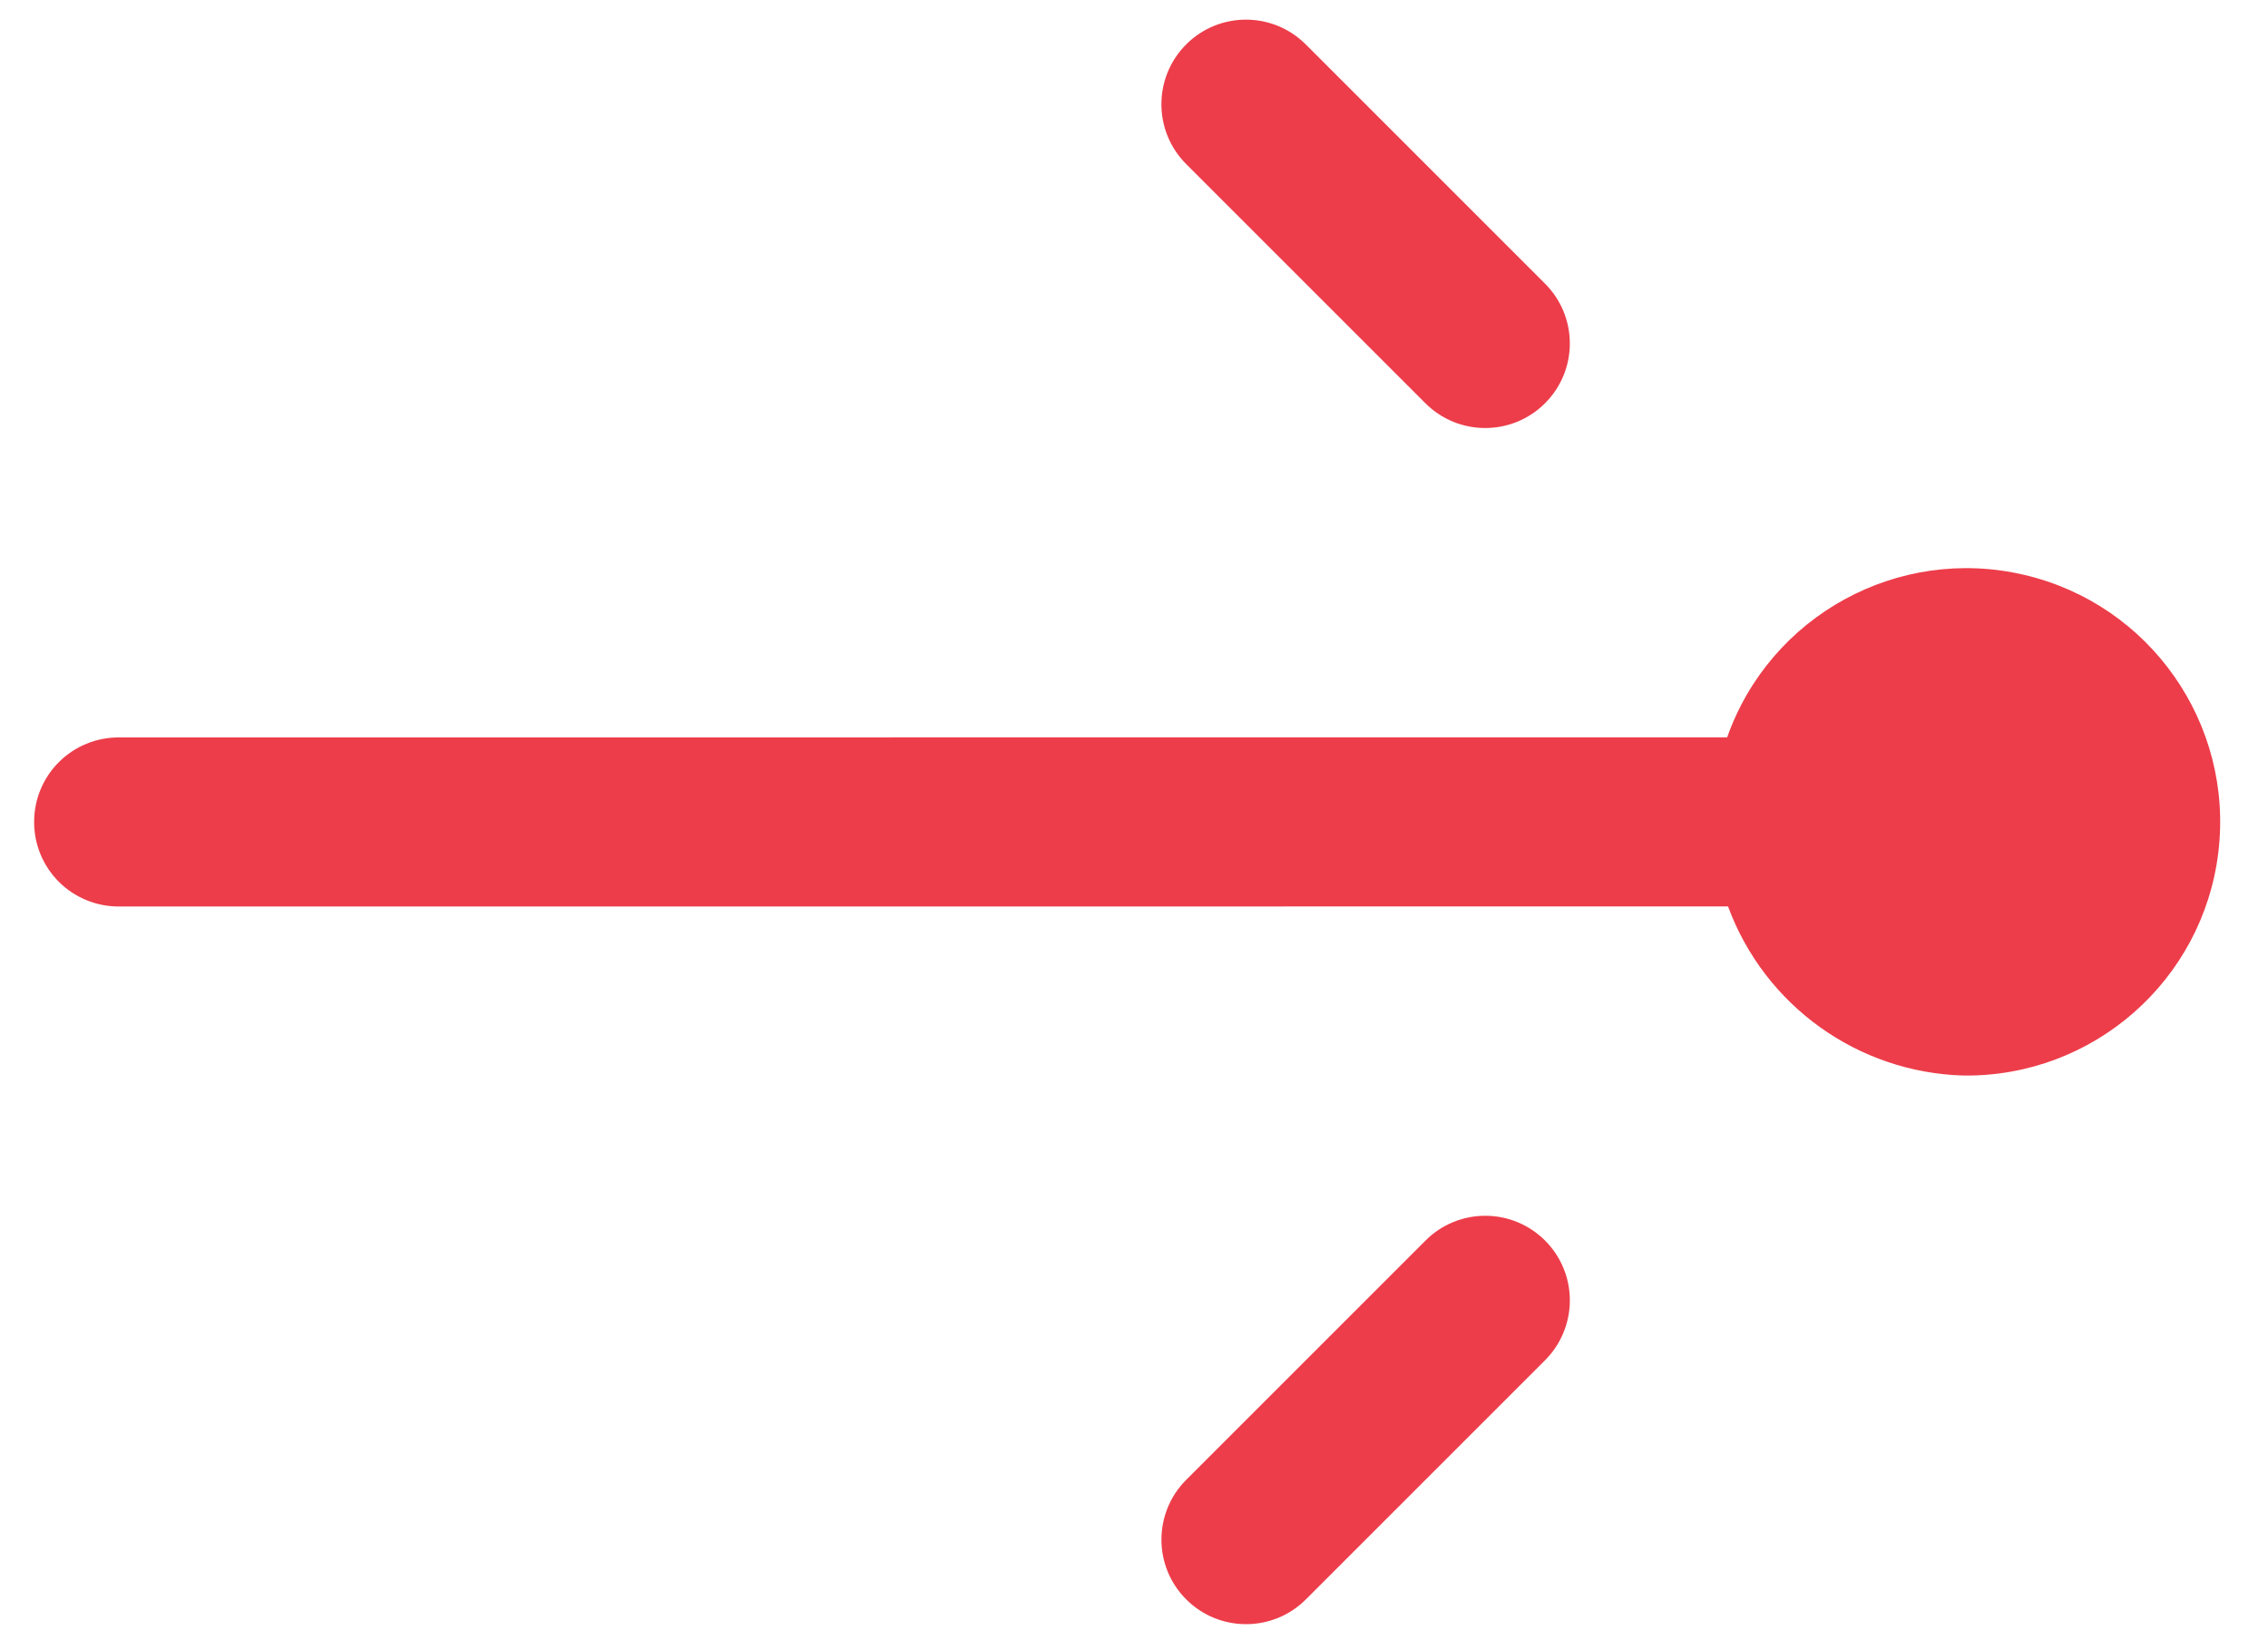
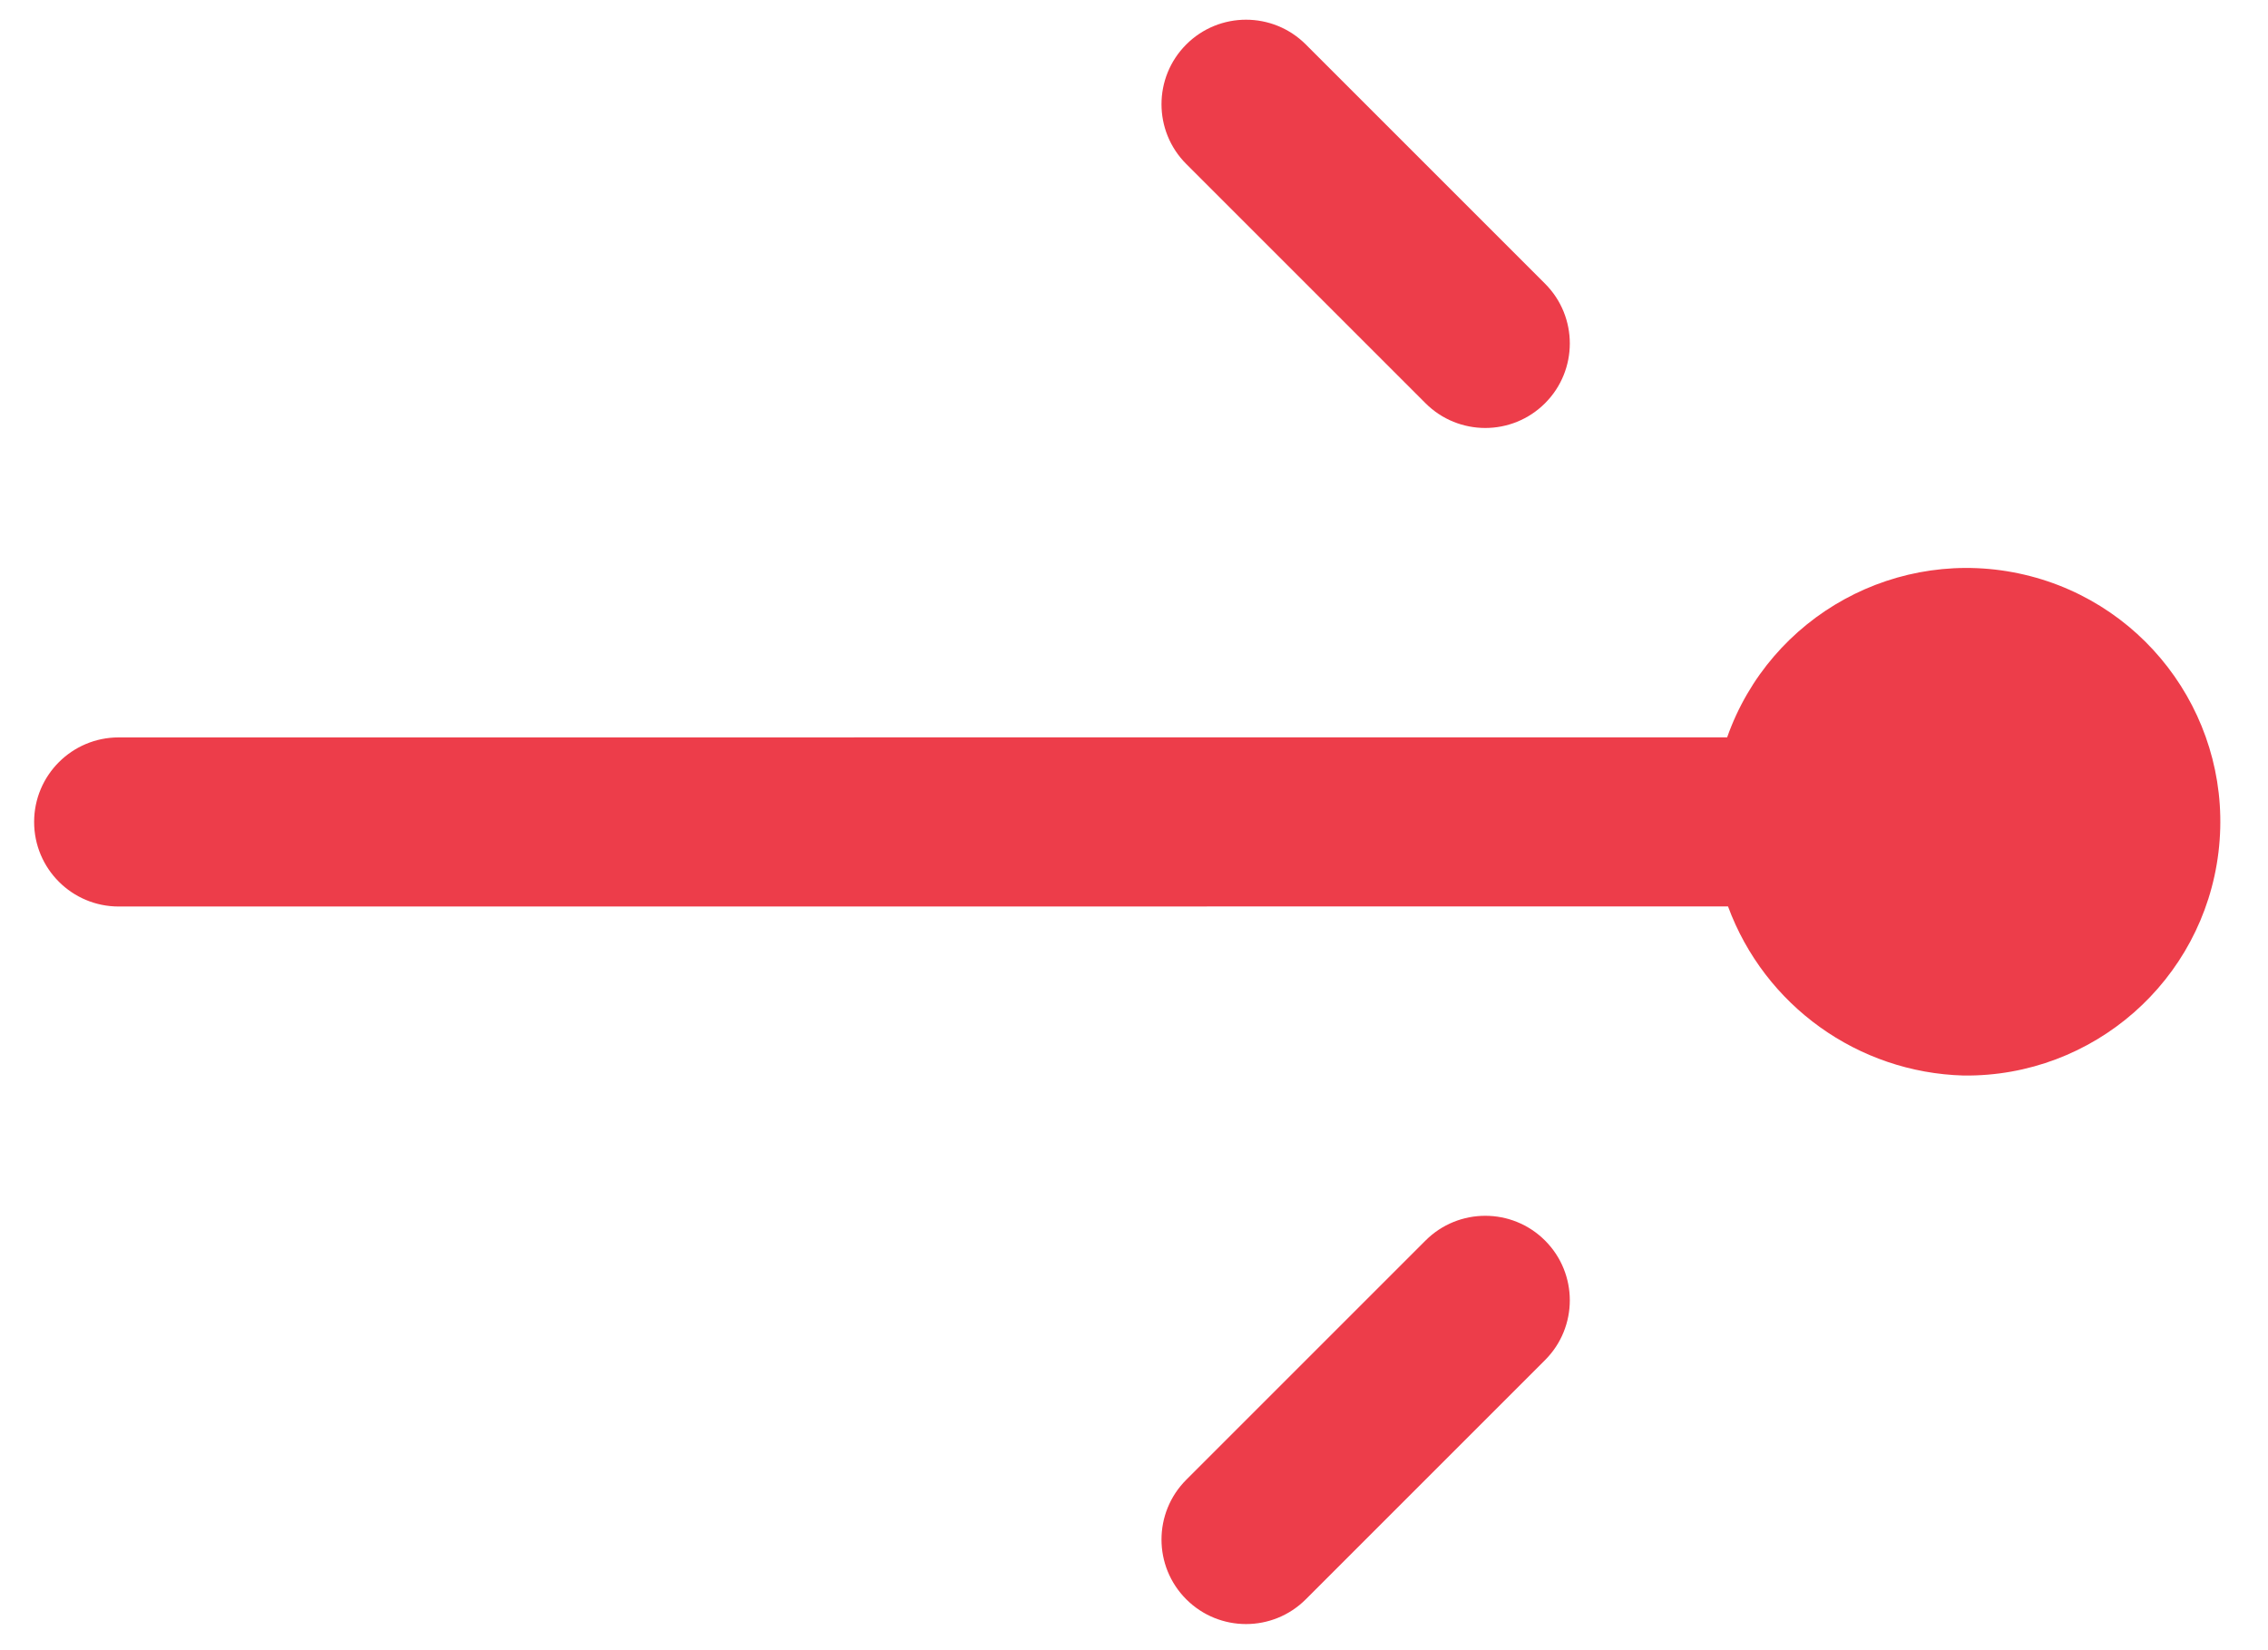
- <svg xmlns="http://www.w3.org/2000/svg" width="22px" height="16px" viewBox="0 0 22 16" version="1.1">
+ <svg xmlns="http://www.w3.org/2000/svg" width="22" height="16" viewBox="0 0 22 16" version="1.1">
  <g id="Home" stroke="none" stroke-width="1" fill="none" fill-rule="evenodd">
-     <g id="AL_Home" transform="translate(-449, -3610)" fill="#ED3D4A">
-       <g id="Features" transform="translate(150, 1077)">
-         <g id="Icons" transform="translate(0, 538)">
-           <g id="7" transform="translate(0, 1420)">
-             <g id="Button" transform="translate(184, 563)">
-               <g id="Laser" transform="translate(126.3557, 19.9734) rotate(-135) translate(-126.3557, -19.9734) translate(117.8557, 11.4734)">
-                 <path d="M16.295,0.704 C16.142,0.55 15.933,0.463 15.715,0.463 C15.498,0.463 15.289,0.55 15.135,0.704 L4.097,11.743 C3.165,11.313 2.065,11.494 1.32,12.2 C0.423,13.078 0.331,14.49 1.105,15.477 C1.88,16.465 3.274,16.711 4.34,16.049 C5.406,15.388 5.804,14.029 5.263,12.897 L16.295,1.864 C16.449,1.71 16.536,1.501 16.536,1.284 C16.536,1.066 16.449,0.857 16.295,0.704 Z" id="Path" />
-                 <path d="M3.06,8.196 C3.278,8.196 3.486,8.11 3.64,7.956 C3.794,7.802 3.881,7.593 3.88,7.376 L3.88,4.094 C3.88,3.64 3.513,3.273 3.06,3.273 C2.607,3.273 2.239,3.64 2.239,4.094 L2.239,7.376 C2.239,7.593 2.326,7.802 2.48,7.956 C2.634,8.11 2.842,8.196 3.06,8.196 Z" id="Path" />
-                 <path d="M12.906,13.119 L9.624,13.119 C9.171,13.119 8.804,13.487 8.804,13.94 C8.804,14.393 9.171,14.76 9.624,14.76 L12.906,14.76 C13.36,14.76 13.727,14.393 13.727,13.94 C13.727,13.487 13.36,13.119 12.906,13.119 Z" id="Path" />
+     <g id="AL_Home" transform="translate(-449 -3610)" fill="#ED3D4A">
+       <g id="Features" transform="translate(150 1077)">
+         <g id="Icons" transform="translate(0 538)">
+           <g id="7" transform="translate(0 1420)">
+             <g id="Button" transform="translate(184 563)">
+               <g id="Laser" transform="rotate(-135 69.804 -10.172)">
+                 <path d="M16.295.704a.82.82 0 0 0-1.16 0L4.097 11.743a2.51 2.51 0 0 0-2.777.457 2.462 2.462 0 1 0 3.943.697L16.295 1.864a.82.82 0 0 0 0-1.16zM3.06 8.196a.82.82 0 0 0 .82-.82V4.094a.82.82 0 0 0-1.64 0v3.282a.82.82 0 0 0 .82.82zm9.846 4.924H9.624a.82.82 0 1 0 0 1.64h3.282a.82.82 0 0 0 0-1.64z" id="Path" />
              </g>
            </g>
          </g>
        </g>
      </g>
    </g>
  </g>
</svg>
